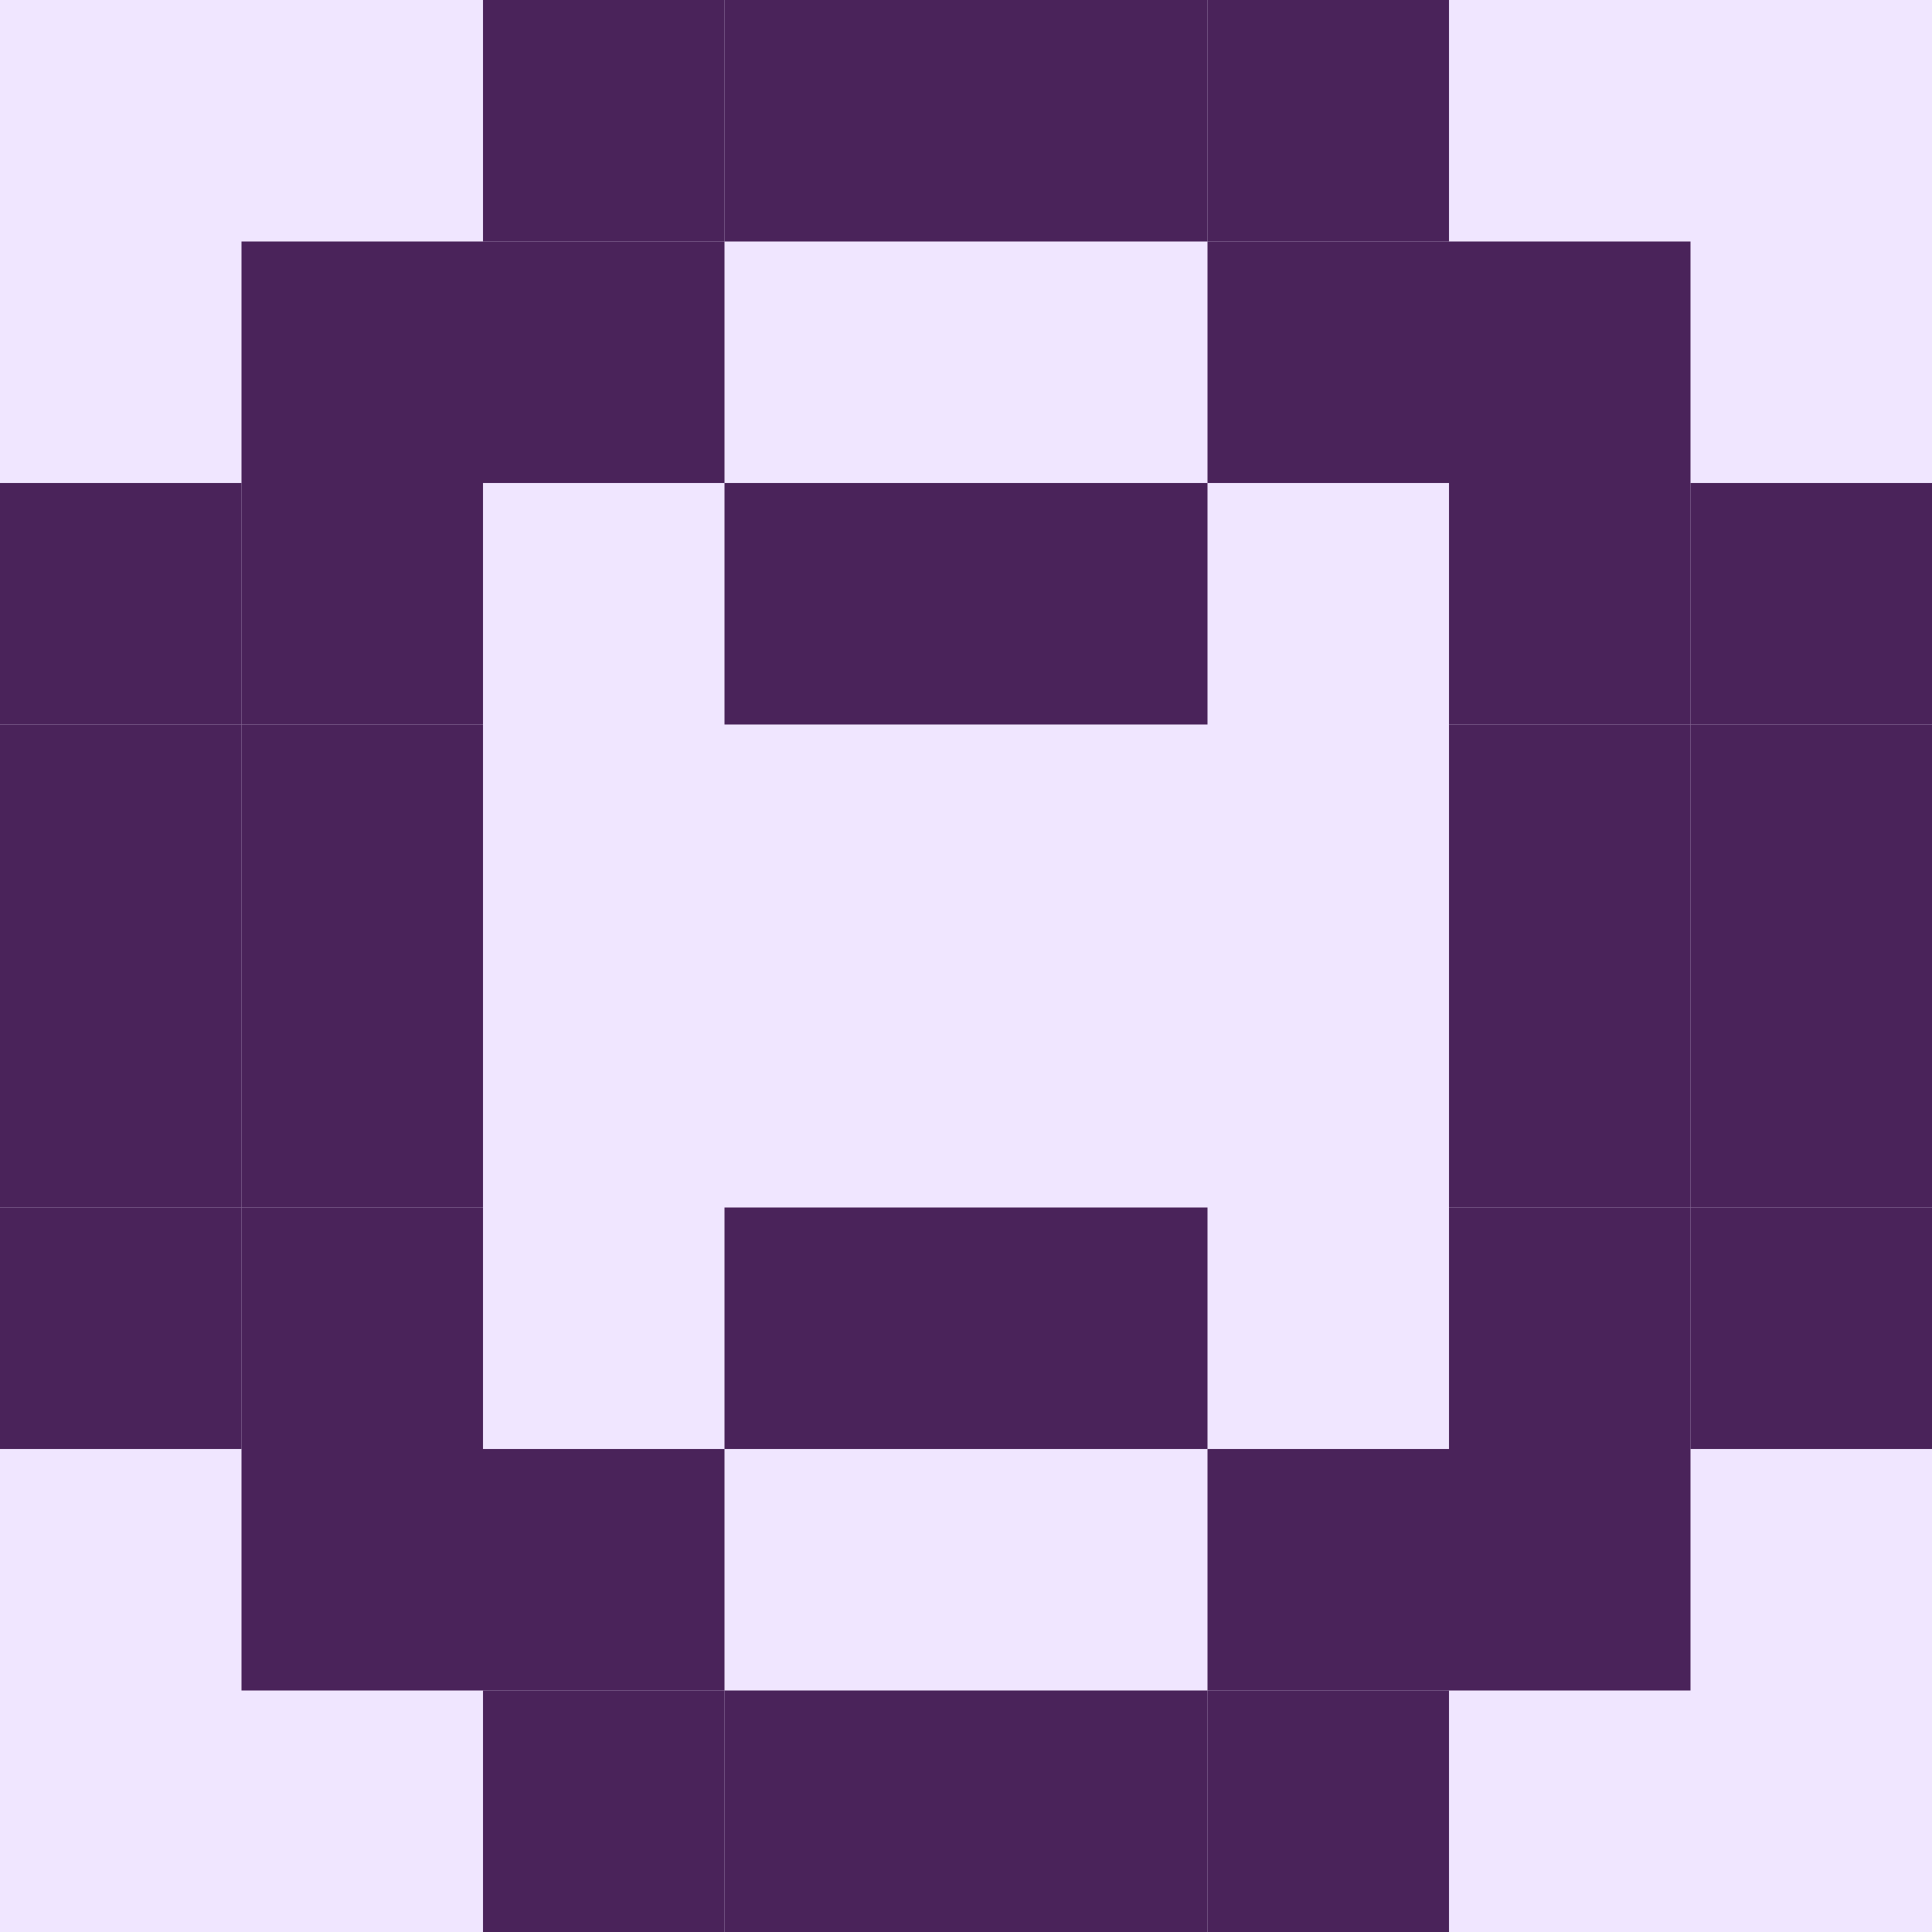
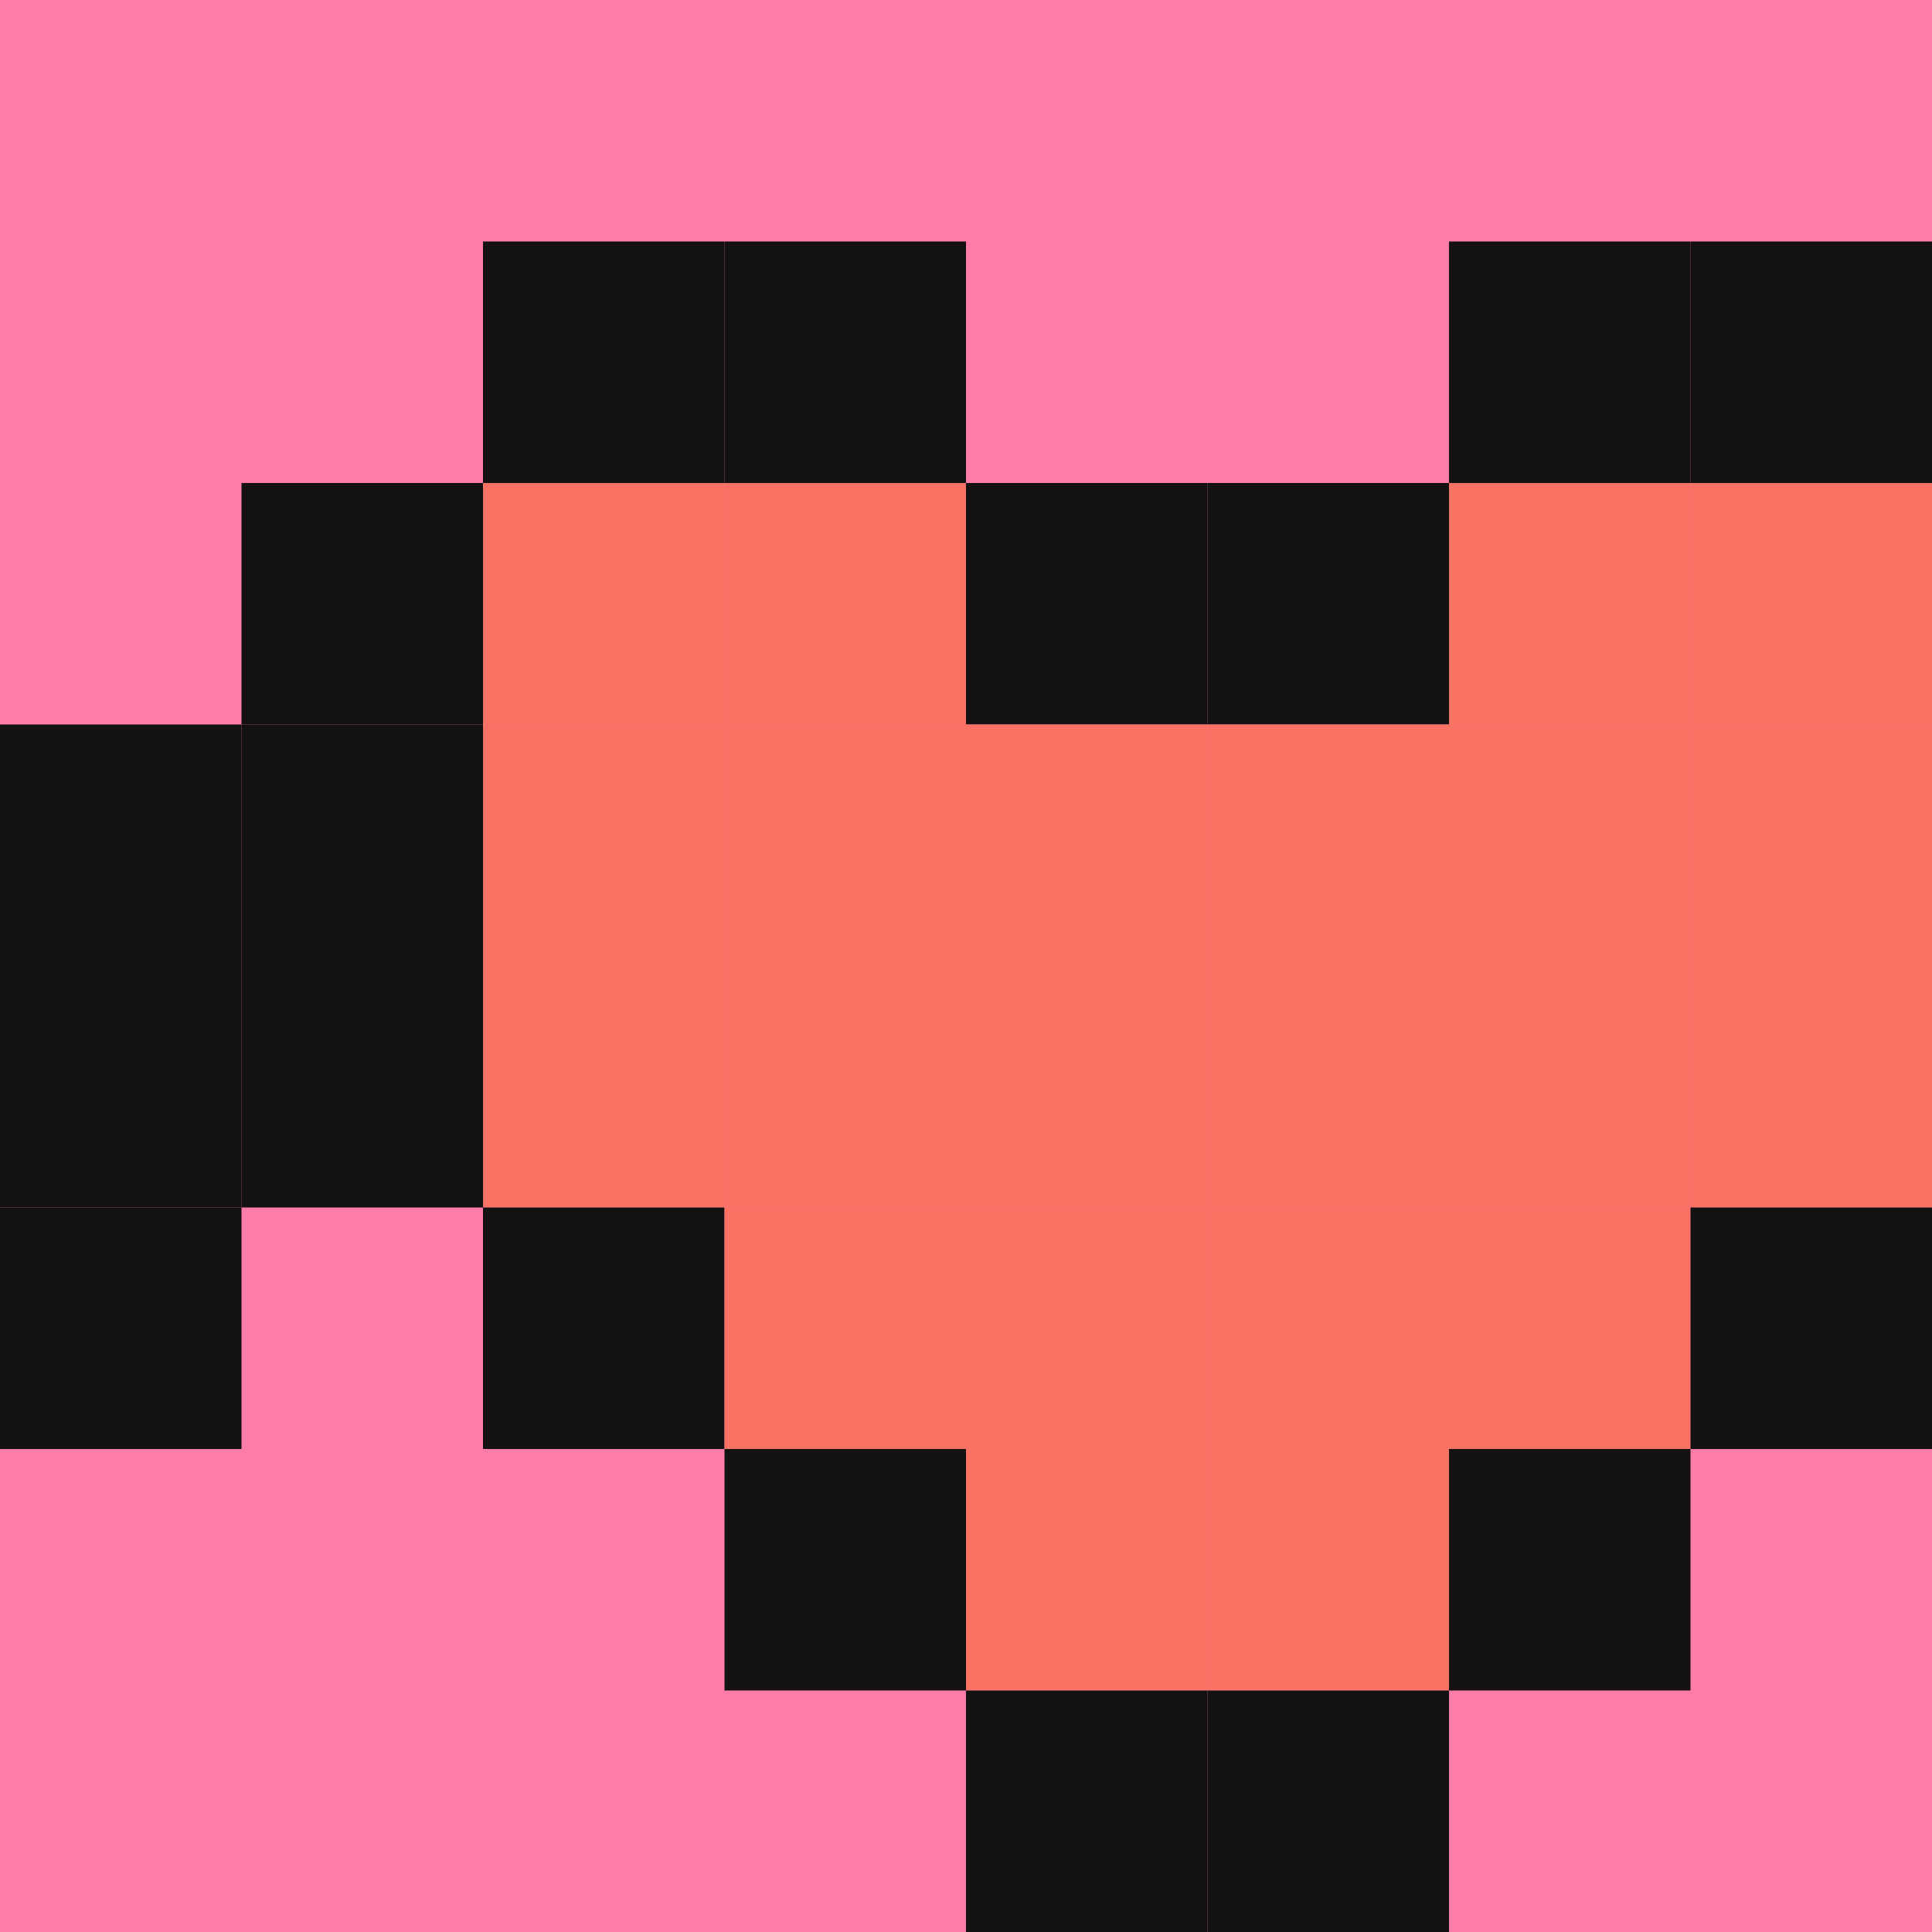
<svg xmlns="http://www.w3.org/2000/svg" viewBox="0 0 24 24" width="44" height="44" style="image-rendering:pixelated">
-   <rect width="24" height="24" fill="#f0e6ff" />
-   <rect x="6" y="0" width="3" height="3" fill="#4a235a" />
-   <rect x="9" y="0" width="3" height="3" fill="#4a235a" />
-   <rect x="12" y="0" width="3" height="3" fill="#4a235a" />
-   <rect x="15" y="0" width="3" height="3" fill="#4a235a" />
-   <rect x="3" y="3" width="3" height="3" fill="#4a235a" />
-   <rect x="6" y="3" width="3" height="3" fill="#4a235a" />
-   <rect x="15" y="3" width="3" height="3" fill="#4a235a" />
-   <rect x="18" y="3" width="3" height="3" fill="#4a235a" />
-   <rect x="0" y="6" width="3" height="3" fill="#4a235a" />
-   <rect x="3" y="6" width="3" height="3" fill="#4a235a" />
-   <rect x="9" y="6" width="3" height="3" fill="#4a235a" />
-   <rect x="12" y="6" width="3" height="3" fill="#4a235a" />
-   <rect x="18" y="6" width="3" height="3" fill="#4a235a" />
-   <rect x="21" y="6" width="3" height="3" fill="#4a235a" />
-   <rect x="0" y="9" width="3" height="3" fill="#4a235a" />
-   <rect x="3" y="9" width="3" height="3" fill="#4a235a" />
-   <rect x="18" y="9" width="3" height="3" fill="#4a235a" />
-   <rect x="21" y="9" width="3" height="3" fill="#4a235a" />
-   <rect x="0" y="12" width="3" height="3" fill="#4a235a" />
-   <rect x="3" y="12" width="3" height="3" fill="#4a235a" />
-   <rect x="18" y="12" width="3" height="3" fill="#4a235a" />
-   <rect x="21" y="12" width="3" height="3" fill="#4a235a" />
-   <rect x="0" y="15" width="3" height="3" fill="#4a235a" />
-   <rect x="3" y="15" width="3" height="3" fill="#4a235a" />
-   <rect x="9" y="15" width="3" height="3" fill="#4a235a" />
-   <rect x="12" y="15" width="3" height="3" fill="#4a235a" />
-   <rect x="18" y="15" width="3" height="3" fill="#4a235a" />
-   <rect x="21" y="15" width="3" height="3" fill="#4a235a" />
-   <rect x="3" y="18" width="3" height="3" fill="#4a235a" />
-   <rect x="6" y="18" width="3" height="3" fill="#4a235a" />
-   <rect x="15" y="18" width="3" height="3" fill="#4a235a" />
-   <rect x="18" y="18" width="3" height="3" fill="#4a235a" />
-   <rect x="6" y="21" width="3" height="3" fill="#4a235a" />
-   <rect x="9" y="21" width="3" height="3" fill="#4a235a" />
-   <rect x="12" y="21" width="3" height="3" fill="#4a235a" />
-   <rect x="15" y="21" width="3" height="3" fill="#4a235a" />
+   <rect width="24" height="24" fill="#FE7DA8" />
+   <rect x="0" y="0" width="3" height="3" fill="#FE7DA8" />
+   <rect x="6" y="3" width="3" height="3" fill="#141111" />
+   <rect x="9" y="3" width="3" height="3" fill="#141111" />
+   <rect x="18" y="3" width="3" height="3" fill="#141111" />
+   <rect x="21" y="3" width="3" height="3" fill="#141111" />
+   <rect x="3" y="6" width="3" height="3" fill="#141111" />
+   <rect x="6" y="6" width="3" height="3" fill="#F97264" />
+   <rect x="9" y="6" width="3" height="3" fill="#F97264" />
+   <rect x="12" y="6" width="3" height="3" fill="#141111" />
+   <rect x="15" y="6" width="3" height="3" fill="#141111" />
+   <rect x="18" y="6" width="3" height="3" fill="#F97264" />
+   <rect x="21" y="6" width="3" height="3" fill="#F97264" />
+   <rect x="0" y="9" width="3" height="3" fill="#141111" />
+   <rect x="3" y="9" width="3" height="3" fill="#141111" />
+   <rect x="6" y="9" width="3" height="3" fill="#F97264" />
+   <rect x="9" y="9" width="3" height="3" fill="#F97264" />
+   <rect x="12" y="9" width="3" height="3" fill="#F97264" />
+   <rect x="15" y="9" width="3" height="3" fill="#F97264" />
+   <rect x="18" y="9" width="3" height="3" fill="#F97264" />
+   <rect x="21" y="9" width="3" height="3" fill="#F97264" />
+   <rect x="0" y="12" width="3" height="3" fill="#141111" />
+   <rect x="3" y="12" width="3" height="3" fill="#141111" />
+   <rect x="6" y="12" width="3" height="3" fill="#F97264" />
+   <rect x="9" y="12" width="3" height="3" fill="#F97264" />
+   <rect x="12" y="12" width="3" height="3" fill="#F97264" />
+   <rect x="15" y="12" width="3" height="3" fill="#F97264" />
+   <rect x="18" y="12" width="3" height="3" fill="#F97264" />
+   <rect x="21" y="12" width="3" height="3" fill="#F97264" />
+   <rect x="0" y="15" width="3" height="3" fill="#141111" />
+   <rect x="6" y="15" width="3" height="3" fill="#141111" />
+   <rect x="9" y="15" width="3" height="3" fill="#F97264" />
+   <rect x="12" y="15" width="3" height="3" fill="#F97264" />
+   <rect x="15" y="15" width="3" height="3" fill="#F97264" />
+   <rect x="18" y="15" width="3" height="3" fill="#F97264" />
+   <rect x="21" y="15" width="3" height="3" fill="#141111" />
+   <rect x="9" y="18" width="3" height="3" fill="#141111" />
+   <rect x="12" y="18" width="3" height="3" fill="#F97264" />
+   <rect x="15" y="18" width="3" height="3" fill="#F97264" />
+   <rect x="18" y="18" width="3" height="3" fill="#141111" />
+   <rect x="12" y="21" width="3" height="3" fill="#141111" />
+   <rect x="15" y="21" width="3" height="3" fill="#141111" />
</svg>
